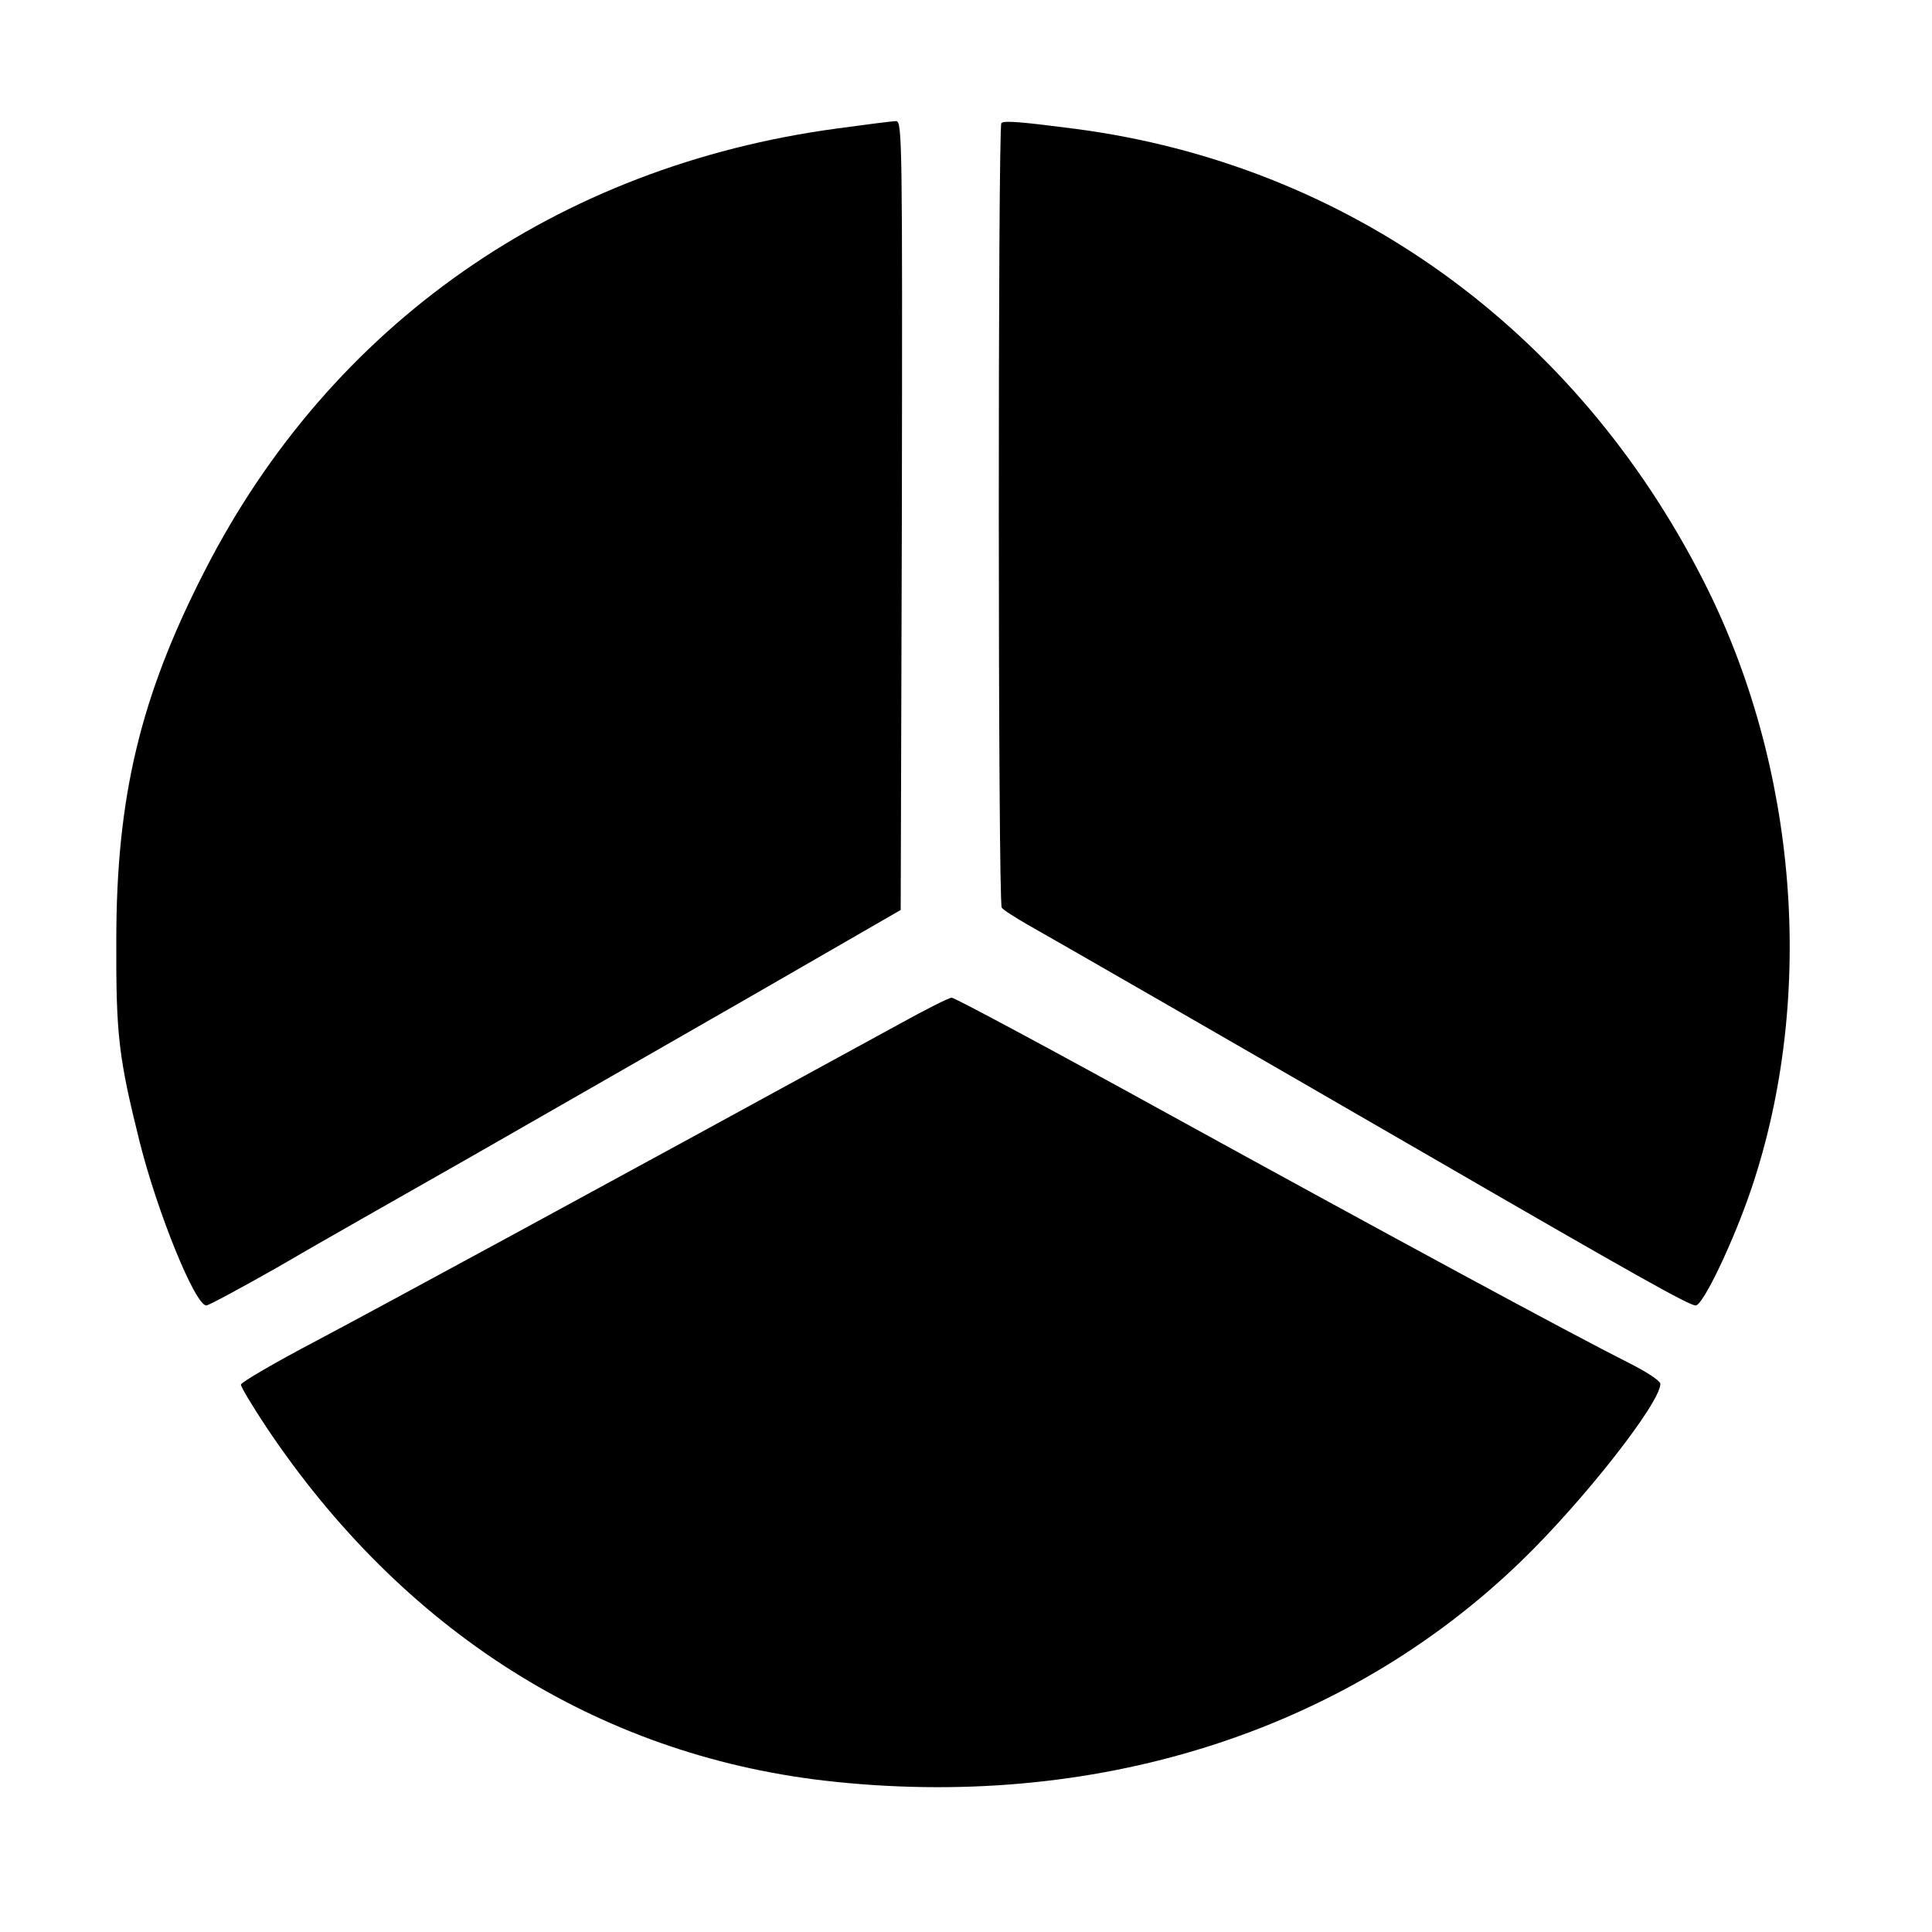
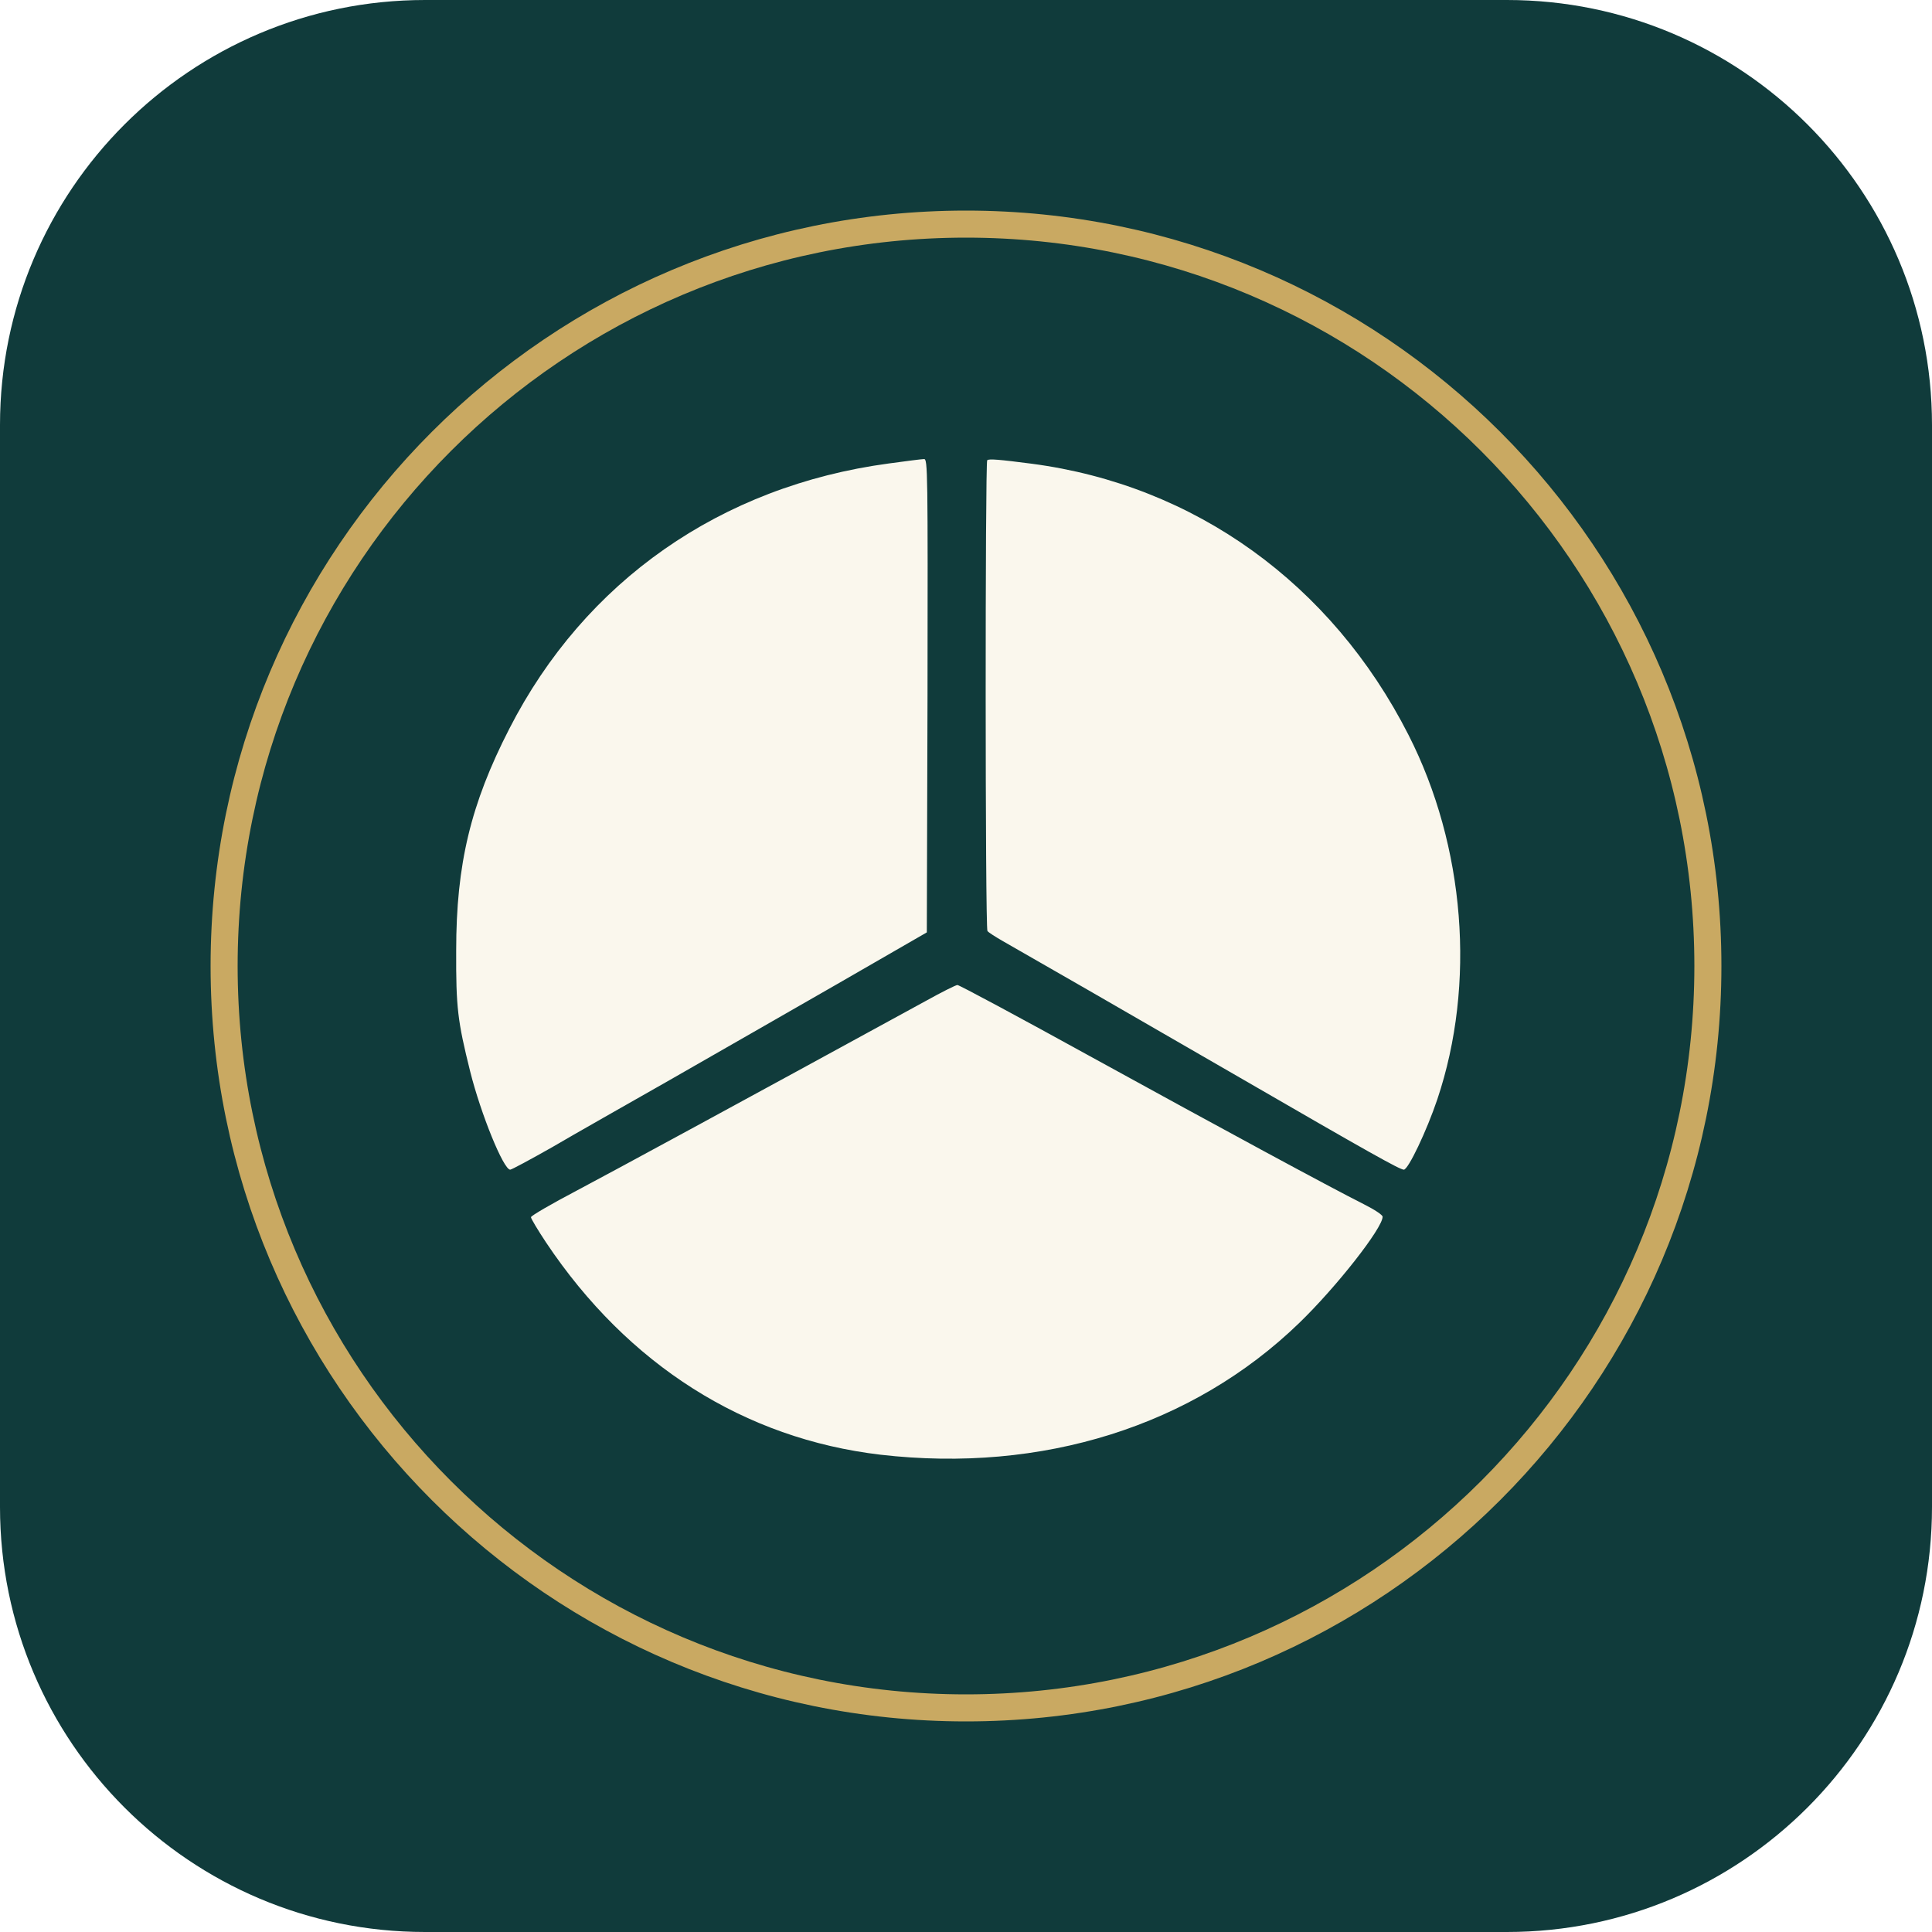
<svg xmlns="http://www.w3.org/2000/svg" viewBox="0 0 100 100">
-   <path fill="currentColor" d="M43.33,6.65 C28.84,8.60 17.11,16.80 10.60,29.54 C7.27,36.03 6.02,41.23 6.02,48.66 C6.00,53.59 6.14,54.73 7.23,59.11 C8.15,62.77 10.10,67.57 10.68,67.57 C10.80,67.57 12.43,66.69 14.32,65.62 C16.19,64.52 20.75,61.94 24.42,59.85 C28.08,57.75 34.59,54.03 38.85,51.58 L46.62,47.10 L46.68,26.68 C46.71,7.30 46.70,6.25 46.38,6.27 C46.18,6.27 44.80,6.45 43.33,6.65 Z M51.83,6.37 C51.65,6.57 51.65,46.70 51.85,46.98 C51.93,47.10 52.53,47.48 53.19,47.86 C54.82,48.78 64.57,54.39 73.59,59.61 C84.80,66.10 87.43,67.57 87.77,67.57 C88.15,67.57 89.74,64.23 90.66,61.50 C94.00,51.56 93.06,39.66 88.17,30.06 C81.54,17.02 69.73,8.52 55.67,6.67 C52.89,6.31 51.97,6.23 51.83,6.37 Z M46.52,53.02 C30.35,61.86 19.64,67.67 16.41,69.38 C14.24,70.52 12.47,71.55 12.47,71.67 C12.47,71.79 13.07,72.79 13.78,73.86 C20.83,84.41 30.89,90.78 42.63,92.16 C56.57,93.77 69.55,89.69 78.73,80.81 C81.95,77.70 85.94,72.61 85.94,71.63 C85.94,71.47 85.20,70.99 84.30,70.54 C81.32,69.04 72.06,64.03 60.71,57.79 C54.58,54.41 49.42,51.64 49.26,51.64 C49.12,51.64 47.89,52.26 46.52,53.02 Z" />
+   <rect width="100" height="100" rx="22" fill="#103b3b" />
+   <circle cx="50" cy="50" r="38.4" fill="none" stroke="#C9A962" stroke-width="1.4" />
+   <path fill="#FAF7ED" transform="translate(20 20) scale(0.6)" d="M43.33,6.65 C28.84,8.60 17.11,16.80 10.60,29.54 C7.27,36.03 6.02,41.23 6.02,48.66 C6.00,53.59 6.14,54.73 7.23,59.11 C8.15,62.77 10.10,67.57 10.68,67.57 C10.80,67.57 12.43,66.69 14.32,65.62 C16.19,64.52 20.75,61.94 24.42,59.85 C28.08,57.75 34.59,54.03 38.85,51.58 L46.62,47.10 L46.68,26.68 C46.71,7.30 46.70,6.25 46.38,6.27 C46.18,6.27 44.80,6.45 43.33,6.65 Z M51.83,6.37 C51.65,6.57 51.65,46.70 51.85,46.98 C51.93,47.10 52.53,47.48 53.19,47.86 C54.82,48.78 64.57,54.39 73.59,59.61 C84.80,66.10 87.43,67.57 87.77,67.57 C88.15,67.57 89.74,64.23 90.66,61.50 C94.00,51.56 93.06,39.66 88.17,30.06 C81.54,17.02 69.73,8.52 55.67,6.67 C52.89,6.31 51.97,6.23 51.83,6.37 Z M46.52,53.02 C30.35,61.86 19.64,67.67 16.41,69.38 C14.24,70.52 12.47,71.55 12.47,71.67 C12.47,71.79 13.07,72.79 13.78,73.86 C20.83,84.41 30.89,90.78 42.63,92.16 C56.57,93.77 69.55,89.69 78.73,80.81 C81.95,77.70 85.94,72.61 85.94,71.63 C85.94,71.47 85.20,70.99 84.30,70.54 C81.32,69.04 72.06,64.03 60.71,57.79 C54.58,54.41 49.42,51.64 49.26,51.64 C49.12,51.64 47.89,52.26 46.52,53.02 Z" />
</svg>
